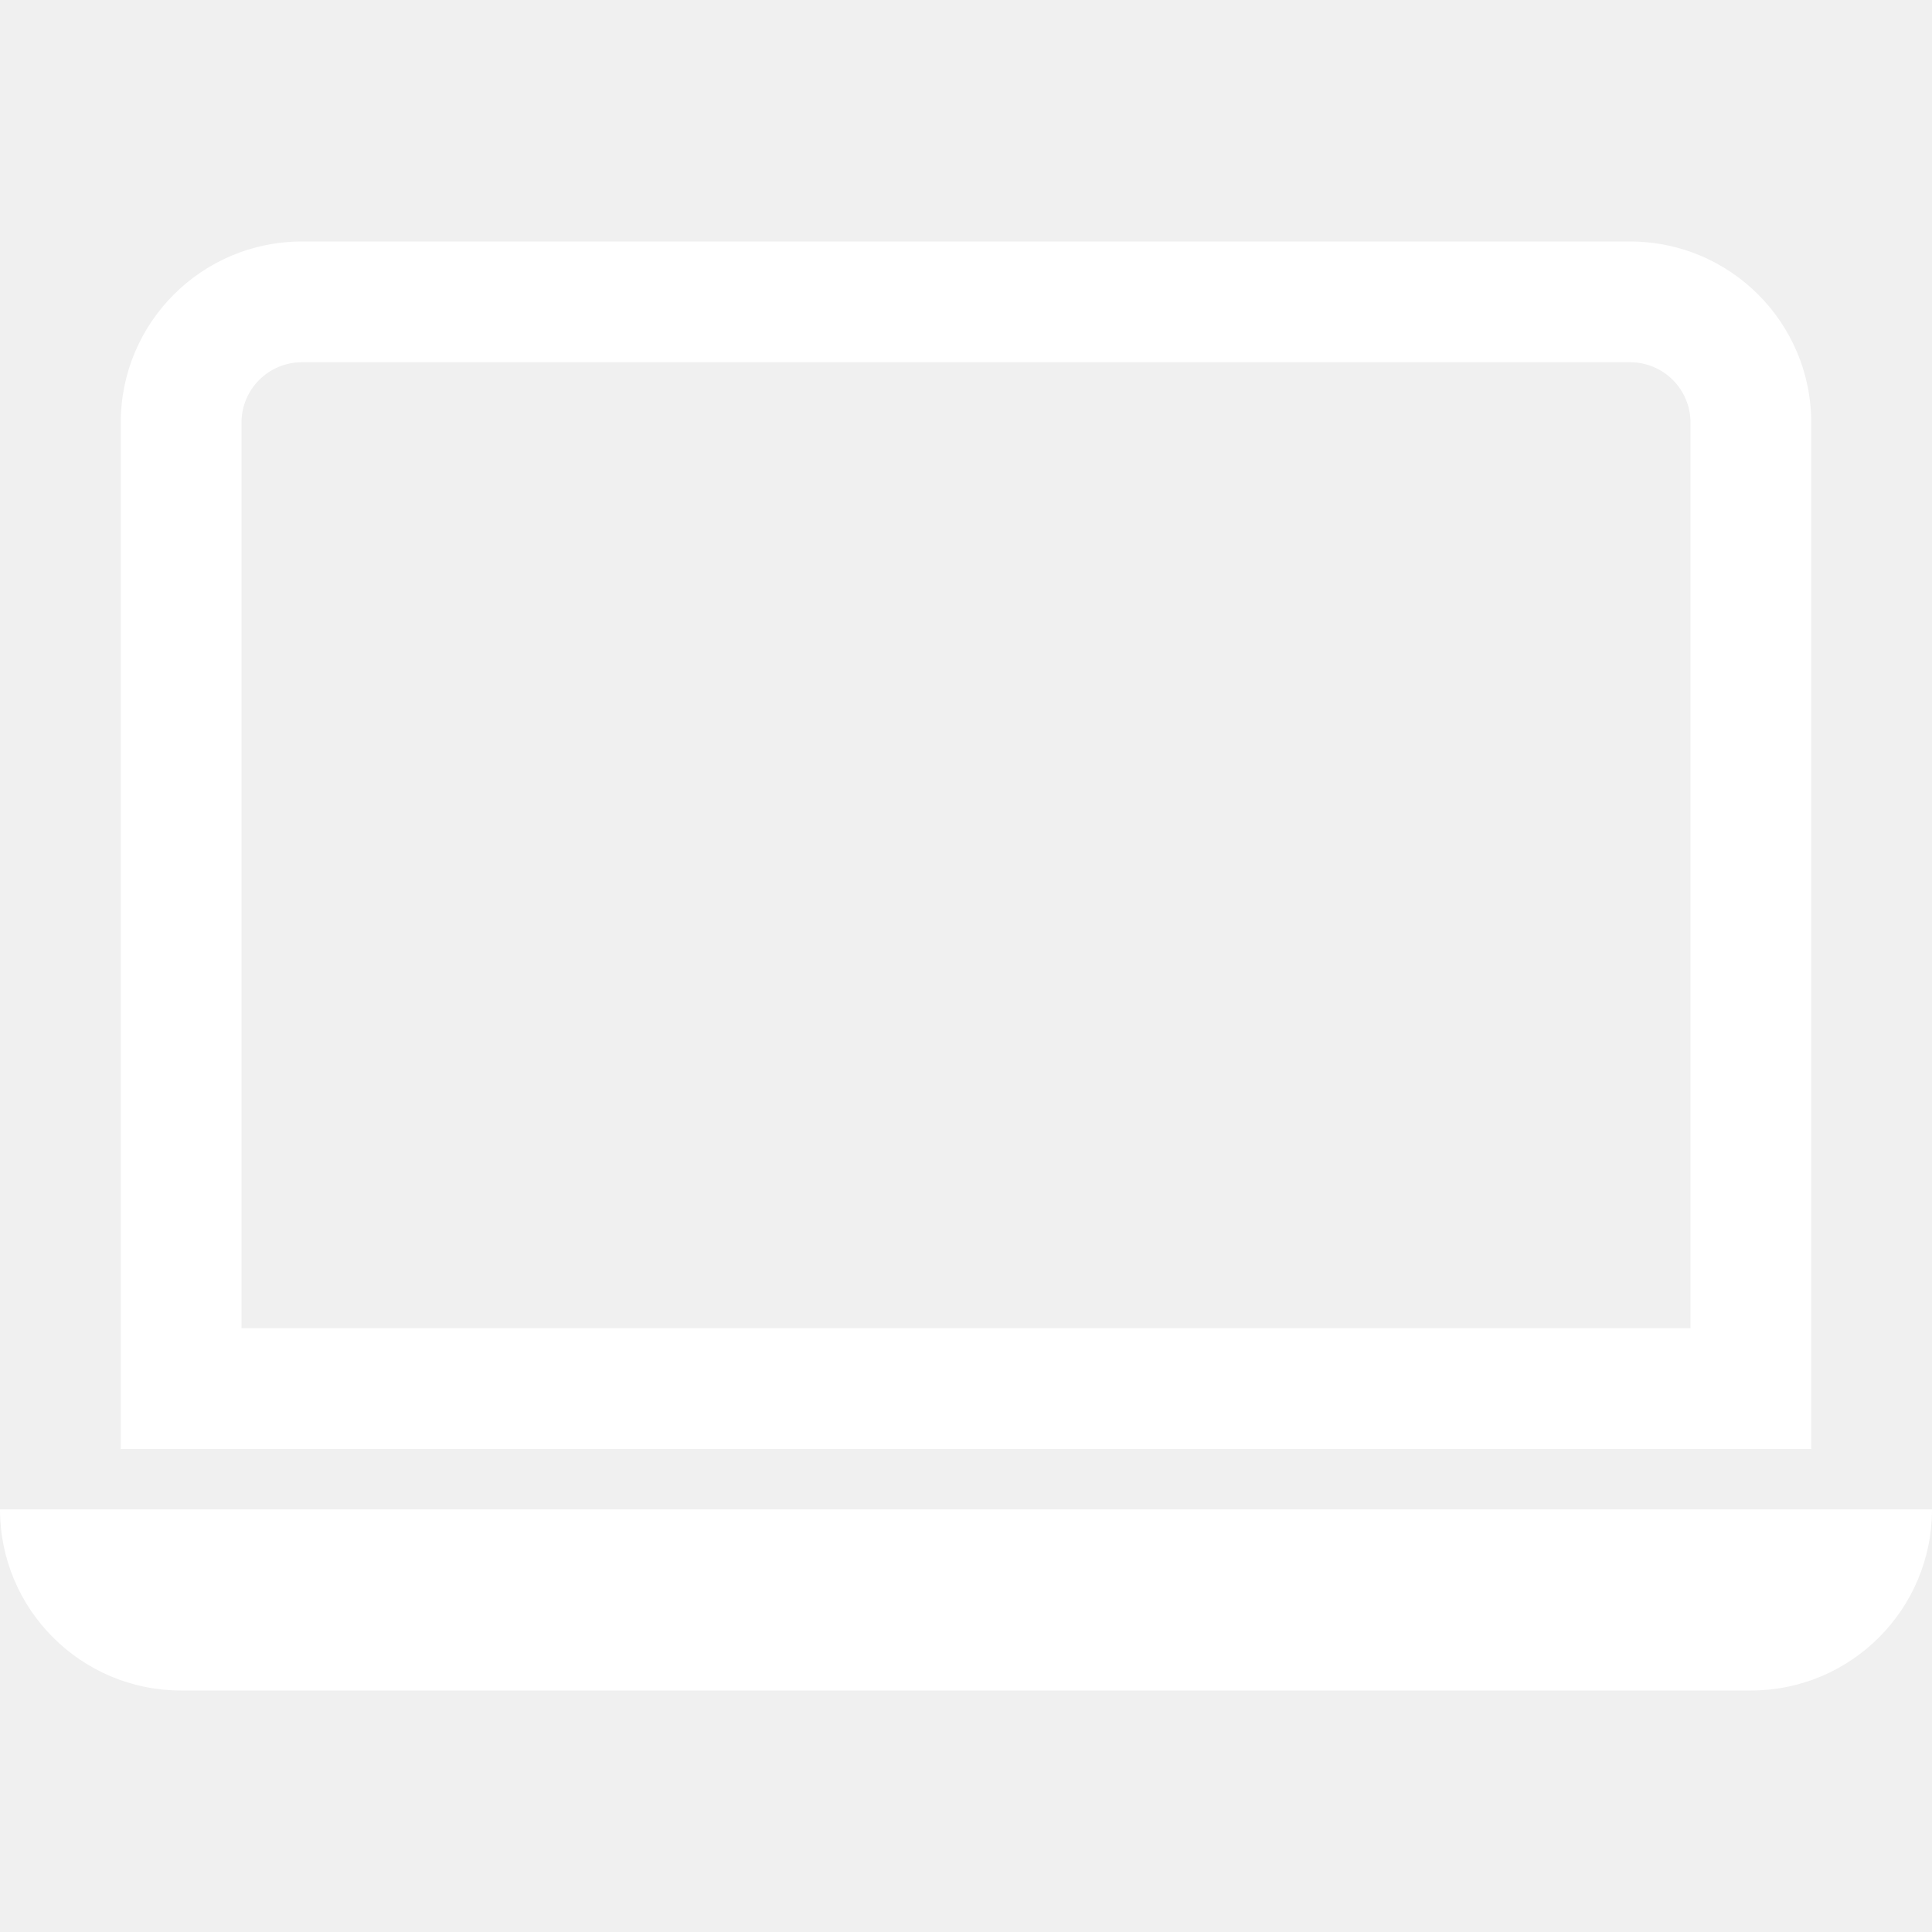
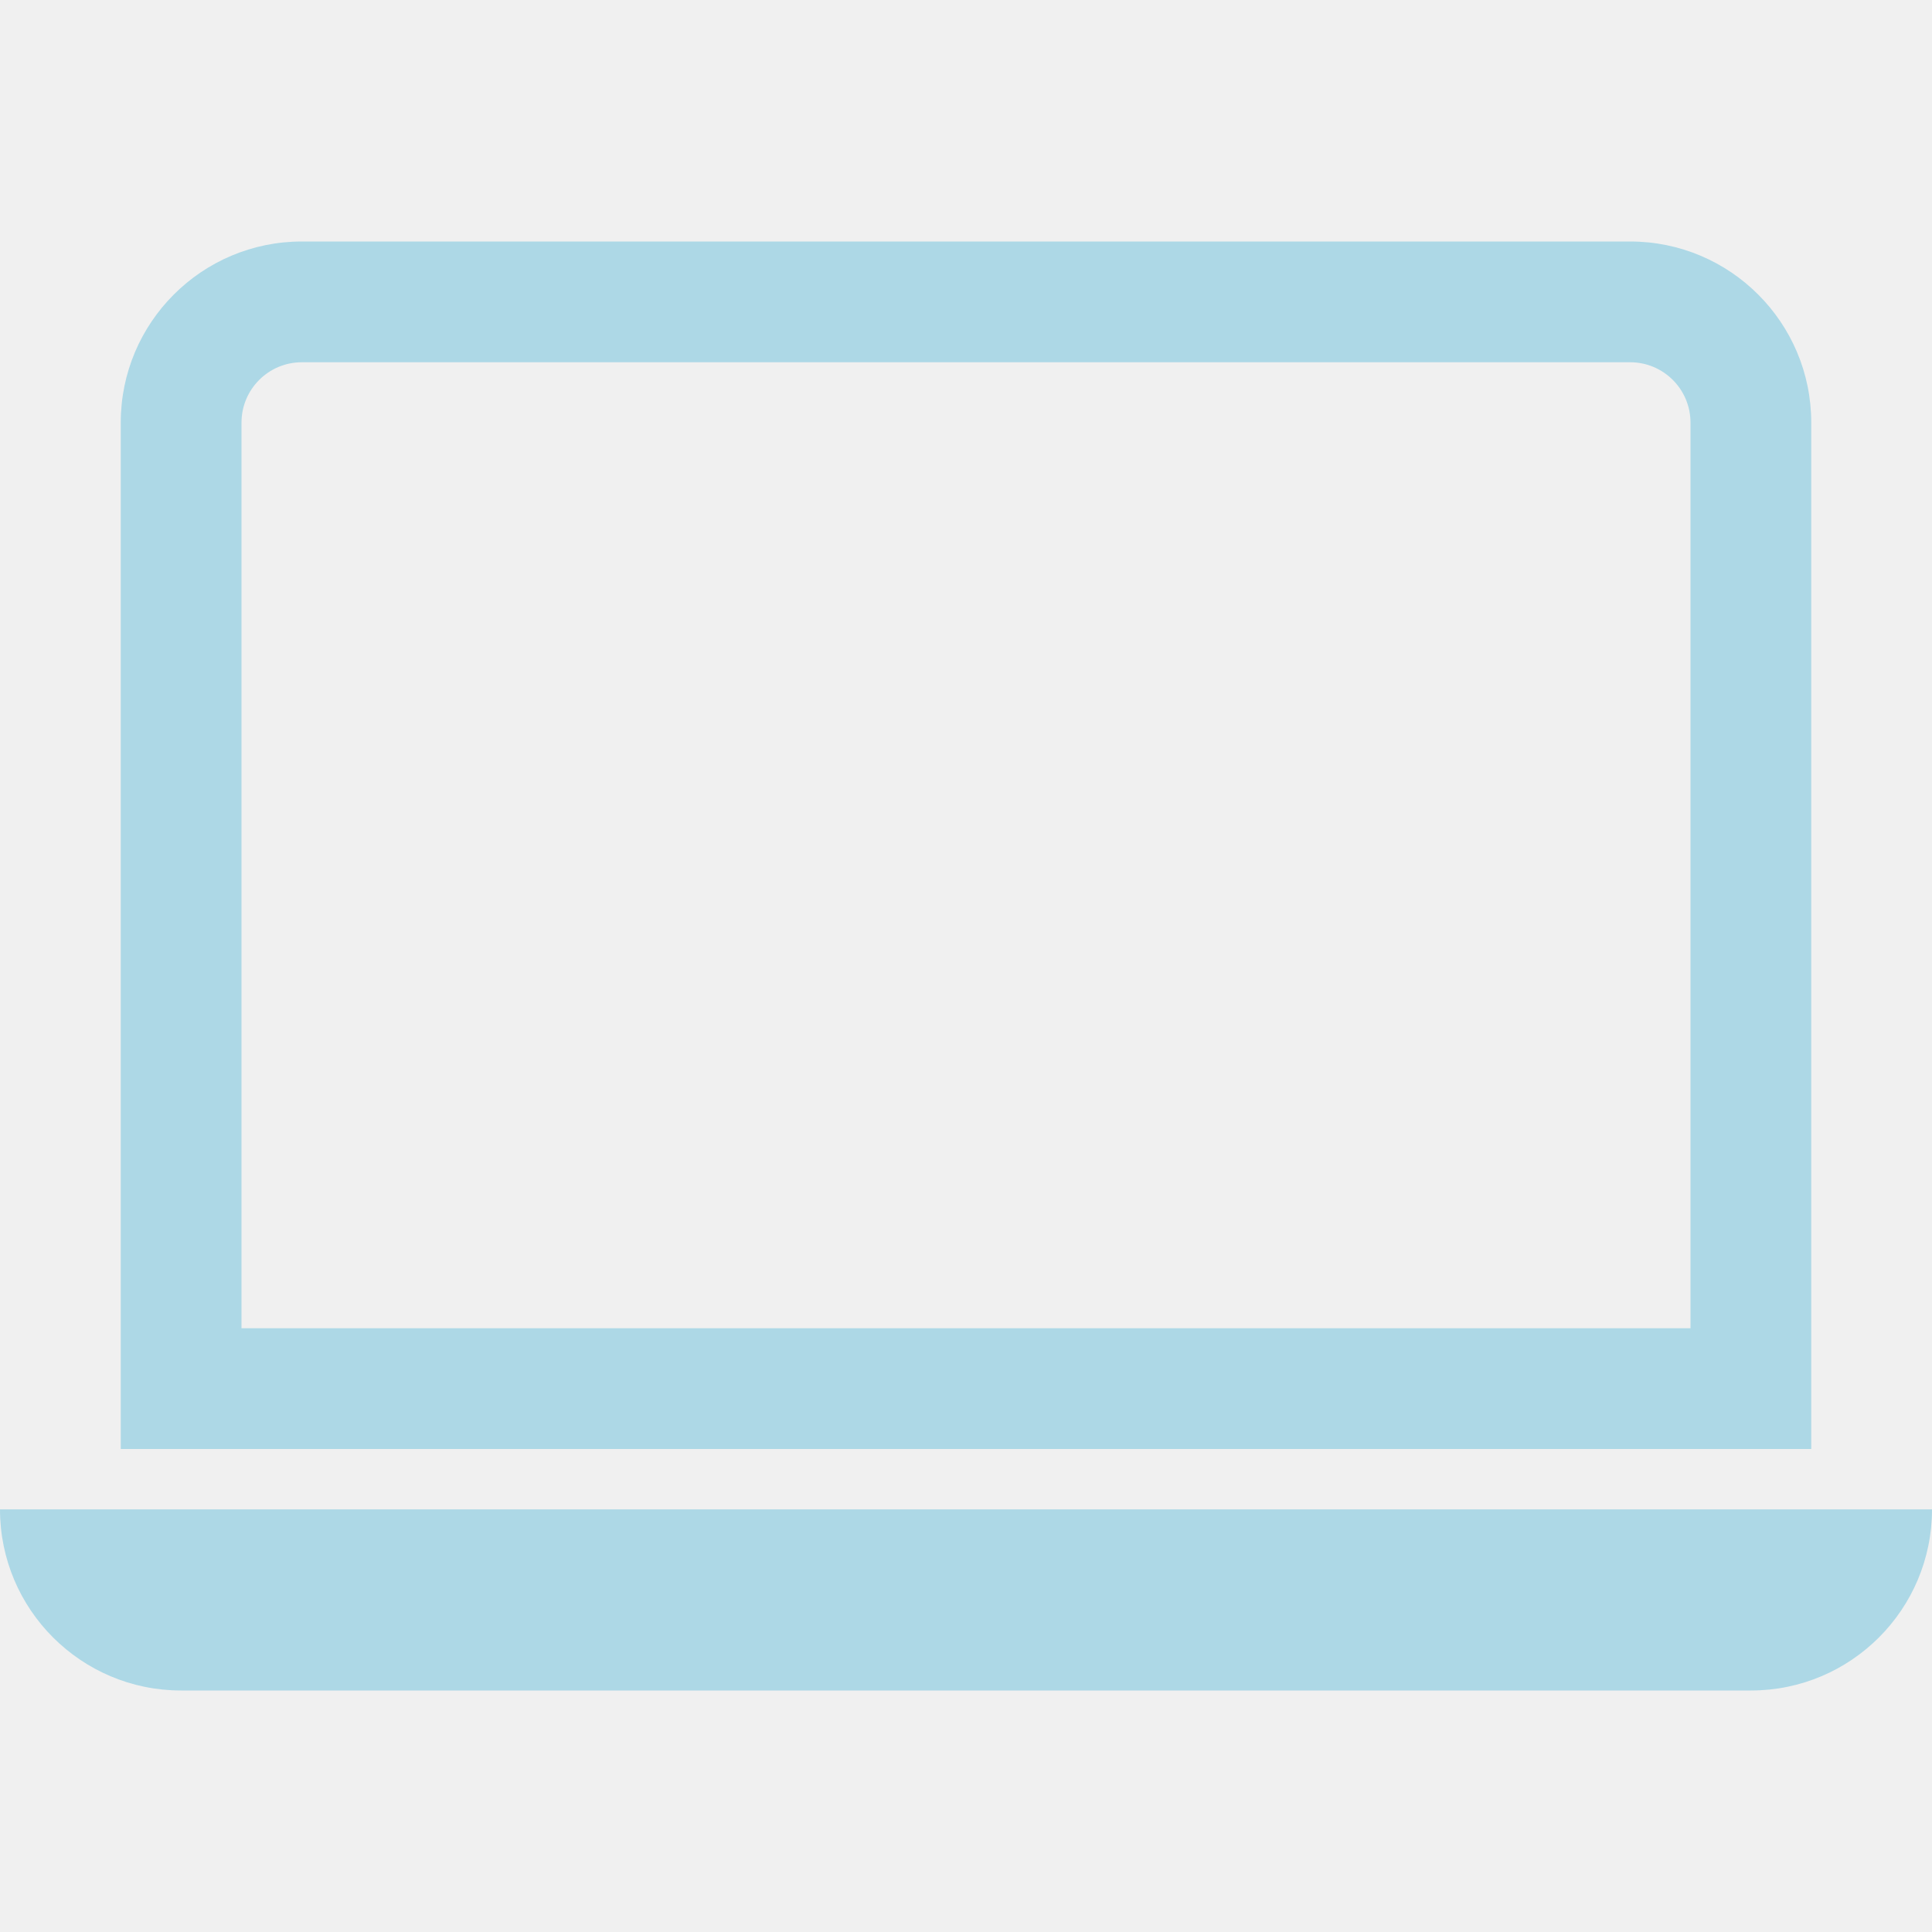
<svg xmlns="http://www.w3.org/2000/svg" width="1em" height="1em" viewBox="0 0 16 16">
-   <path fill="white" d="M13.5 3a.5.5 0 0 1 .5.5V11H2V3.5a.5.5 0 0 1 .5-.5zm-11-1A1.5 1.5 0 0 0 1 3.5V12h14V3.5A1.5 1.5 0 0 0 13.5 2zM0 12.5h16a1.5 1.5 0 0 1-1.5 1.5h-13A1.5 1.5 0 0 1 0 12.5" />
+   <path fill="lightblue" d="M13.5 3a.5.5 0 0 1 .5.5V11H2V3.5a.5.5 0 0 1 .5-.5zm-11-1A1.5 1.5 0 0 0 1 3.5V12h14V3.5A1.5 1.5 0 0 0 13.5 2zM0 12.5h16a1.5 1.5 0 0 1-1.5 1.5h-13A1.5 1.5 0 0 1 0 12.5" />
</svg>
